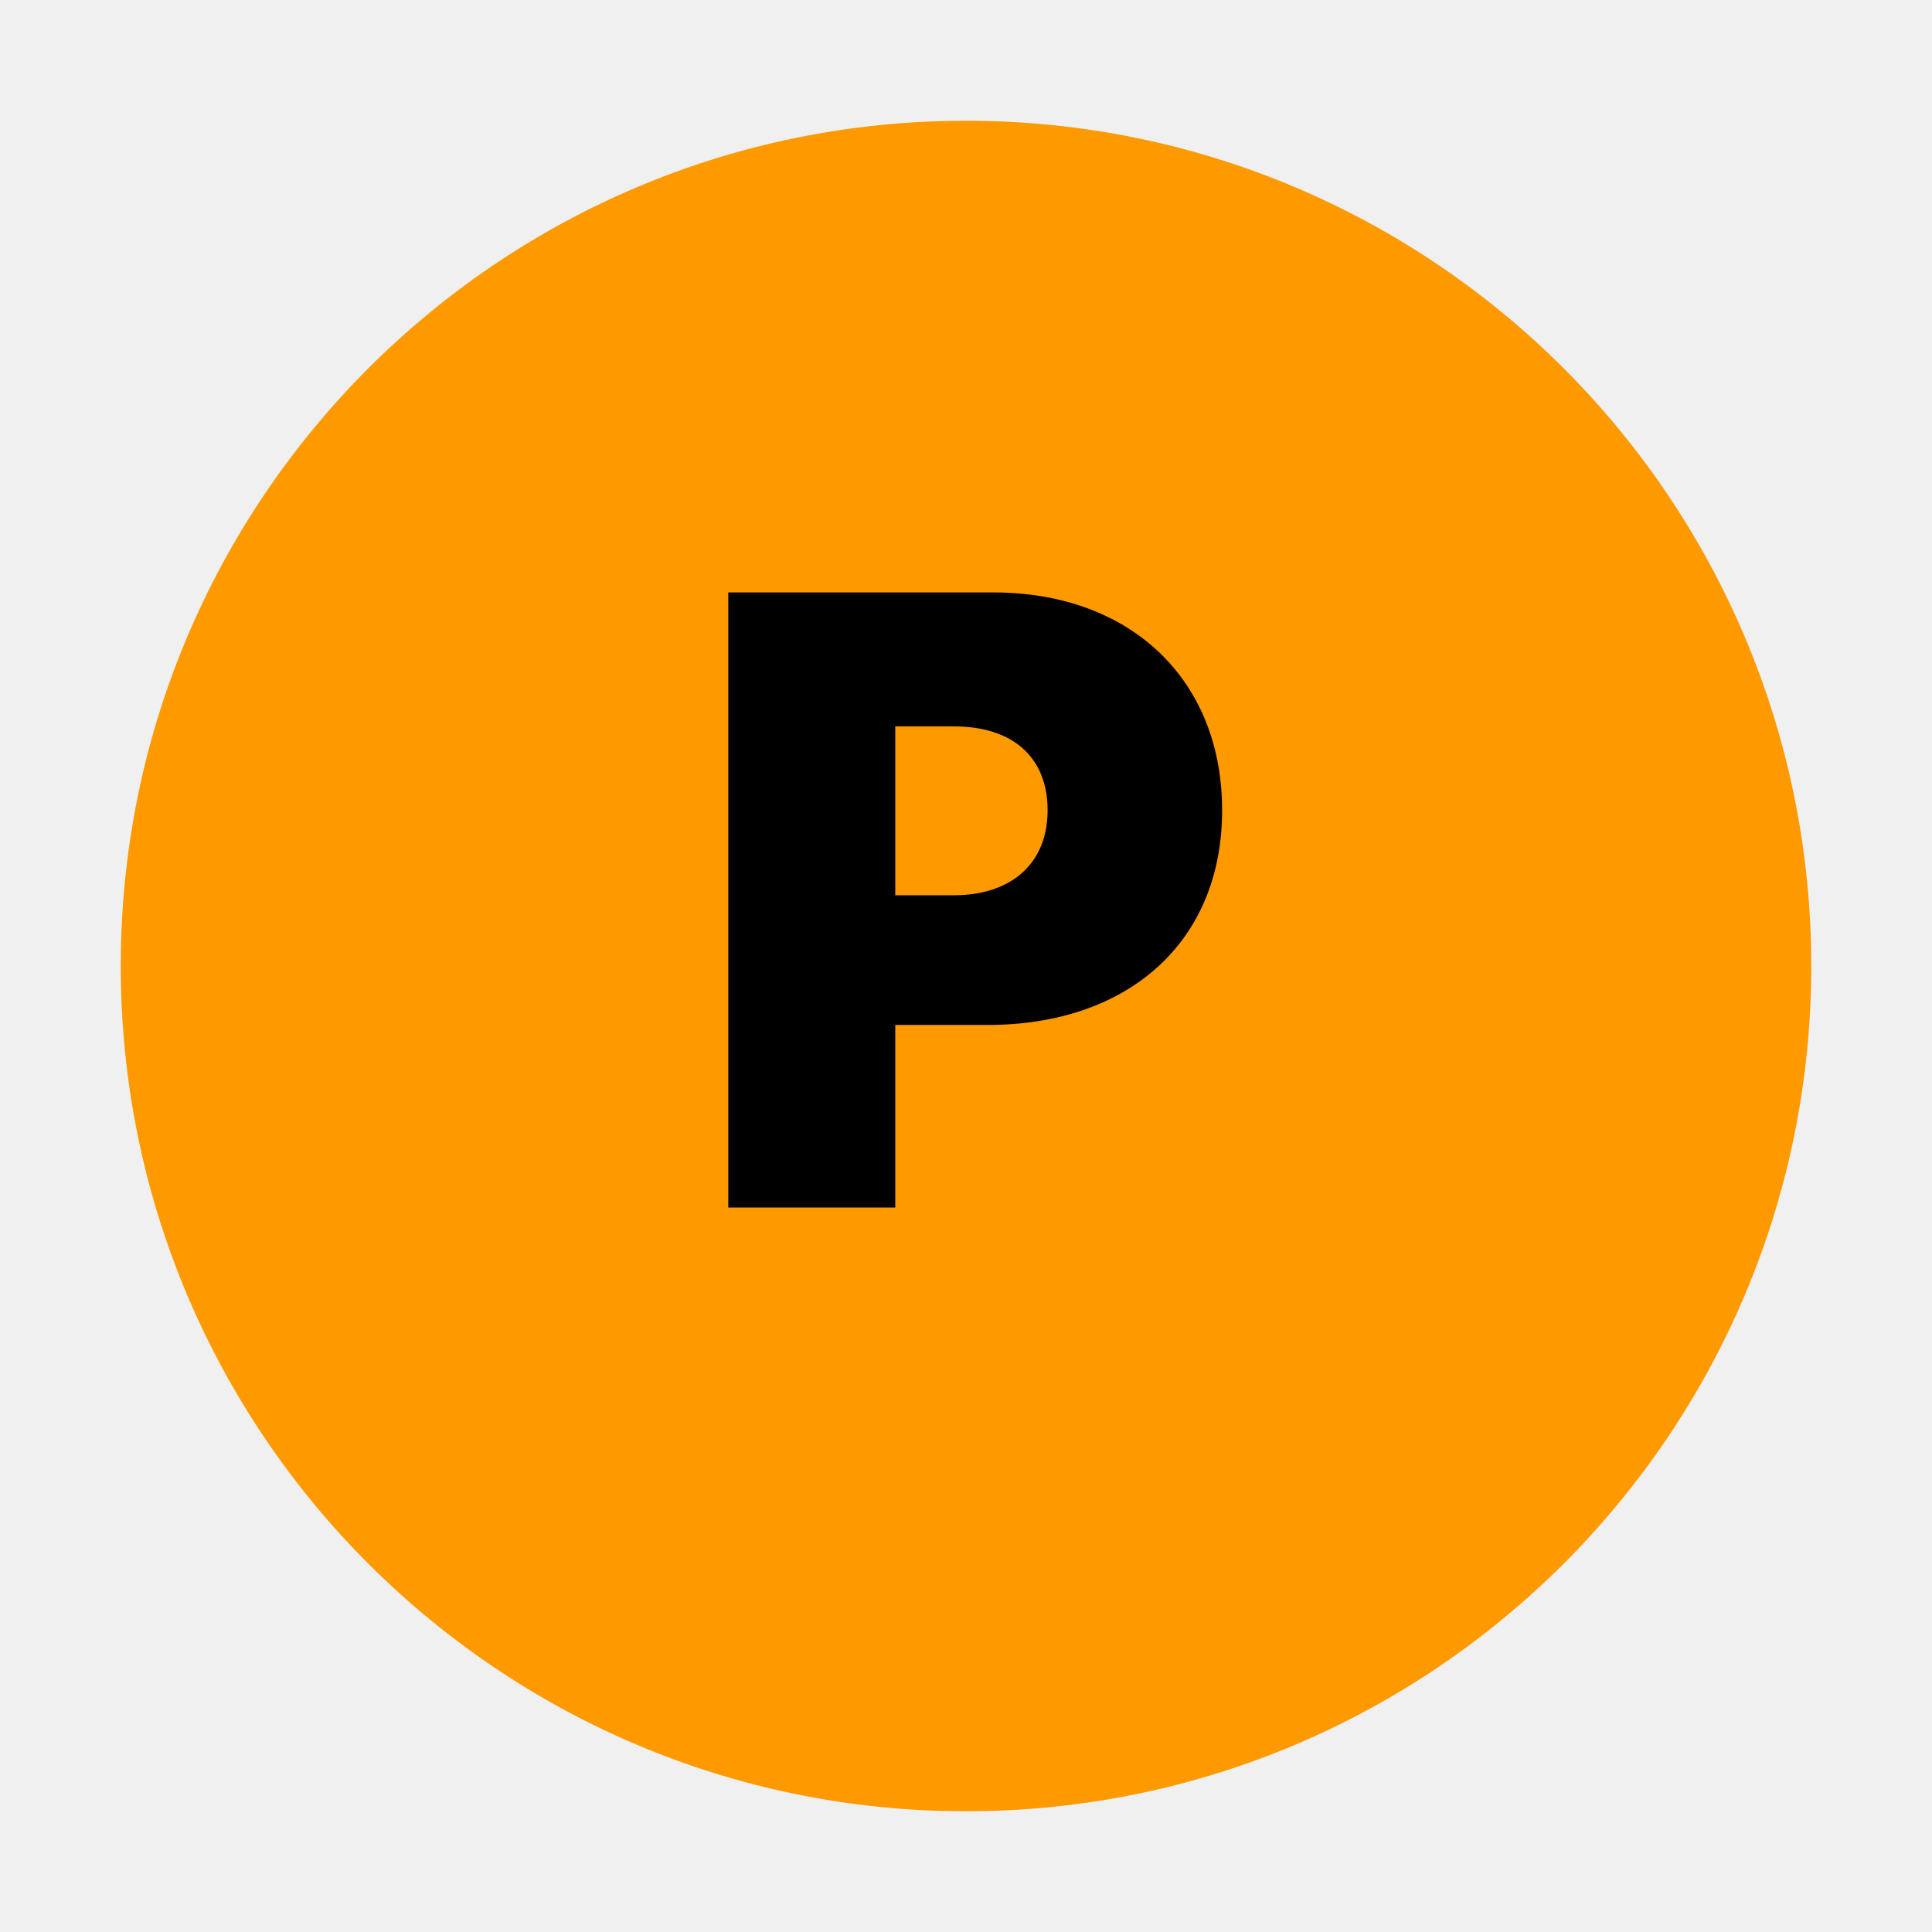
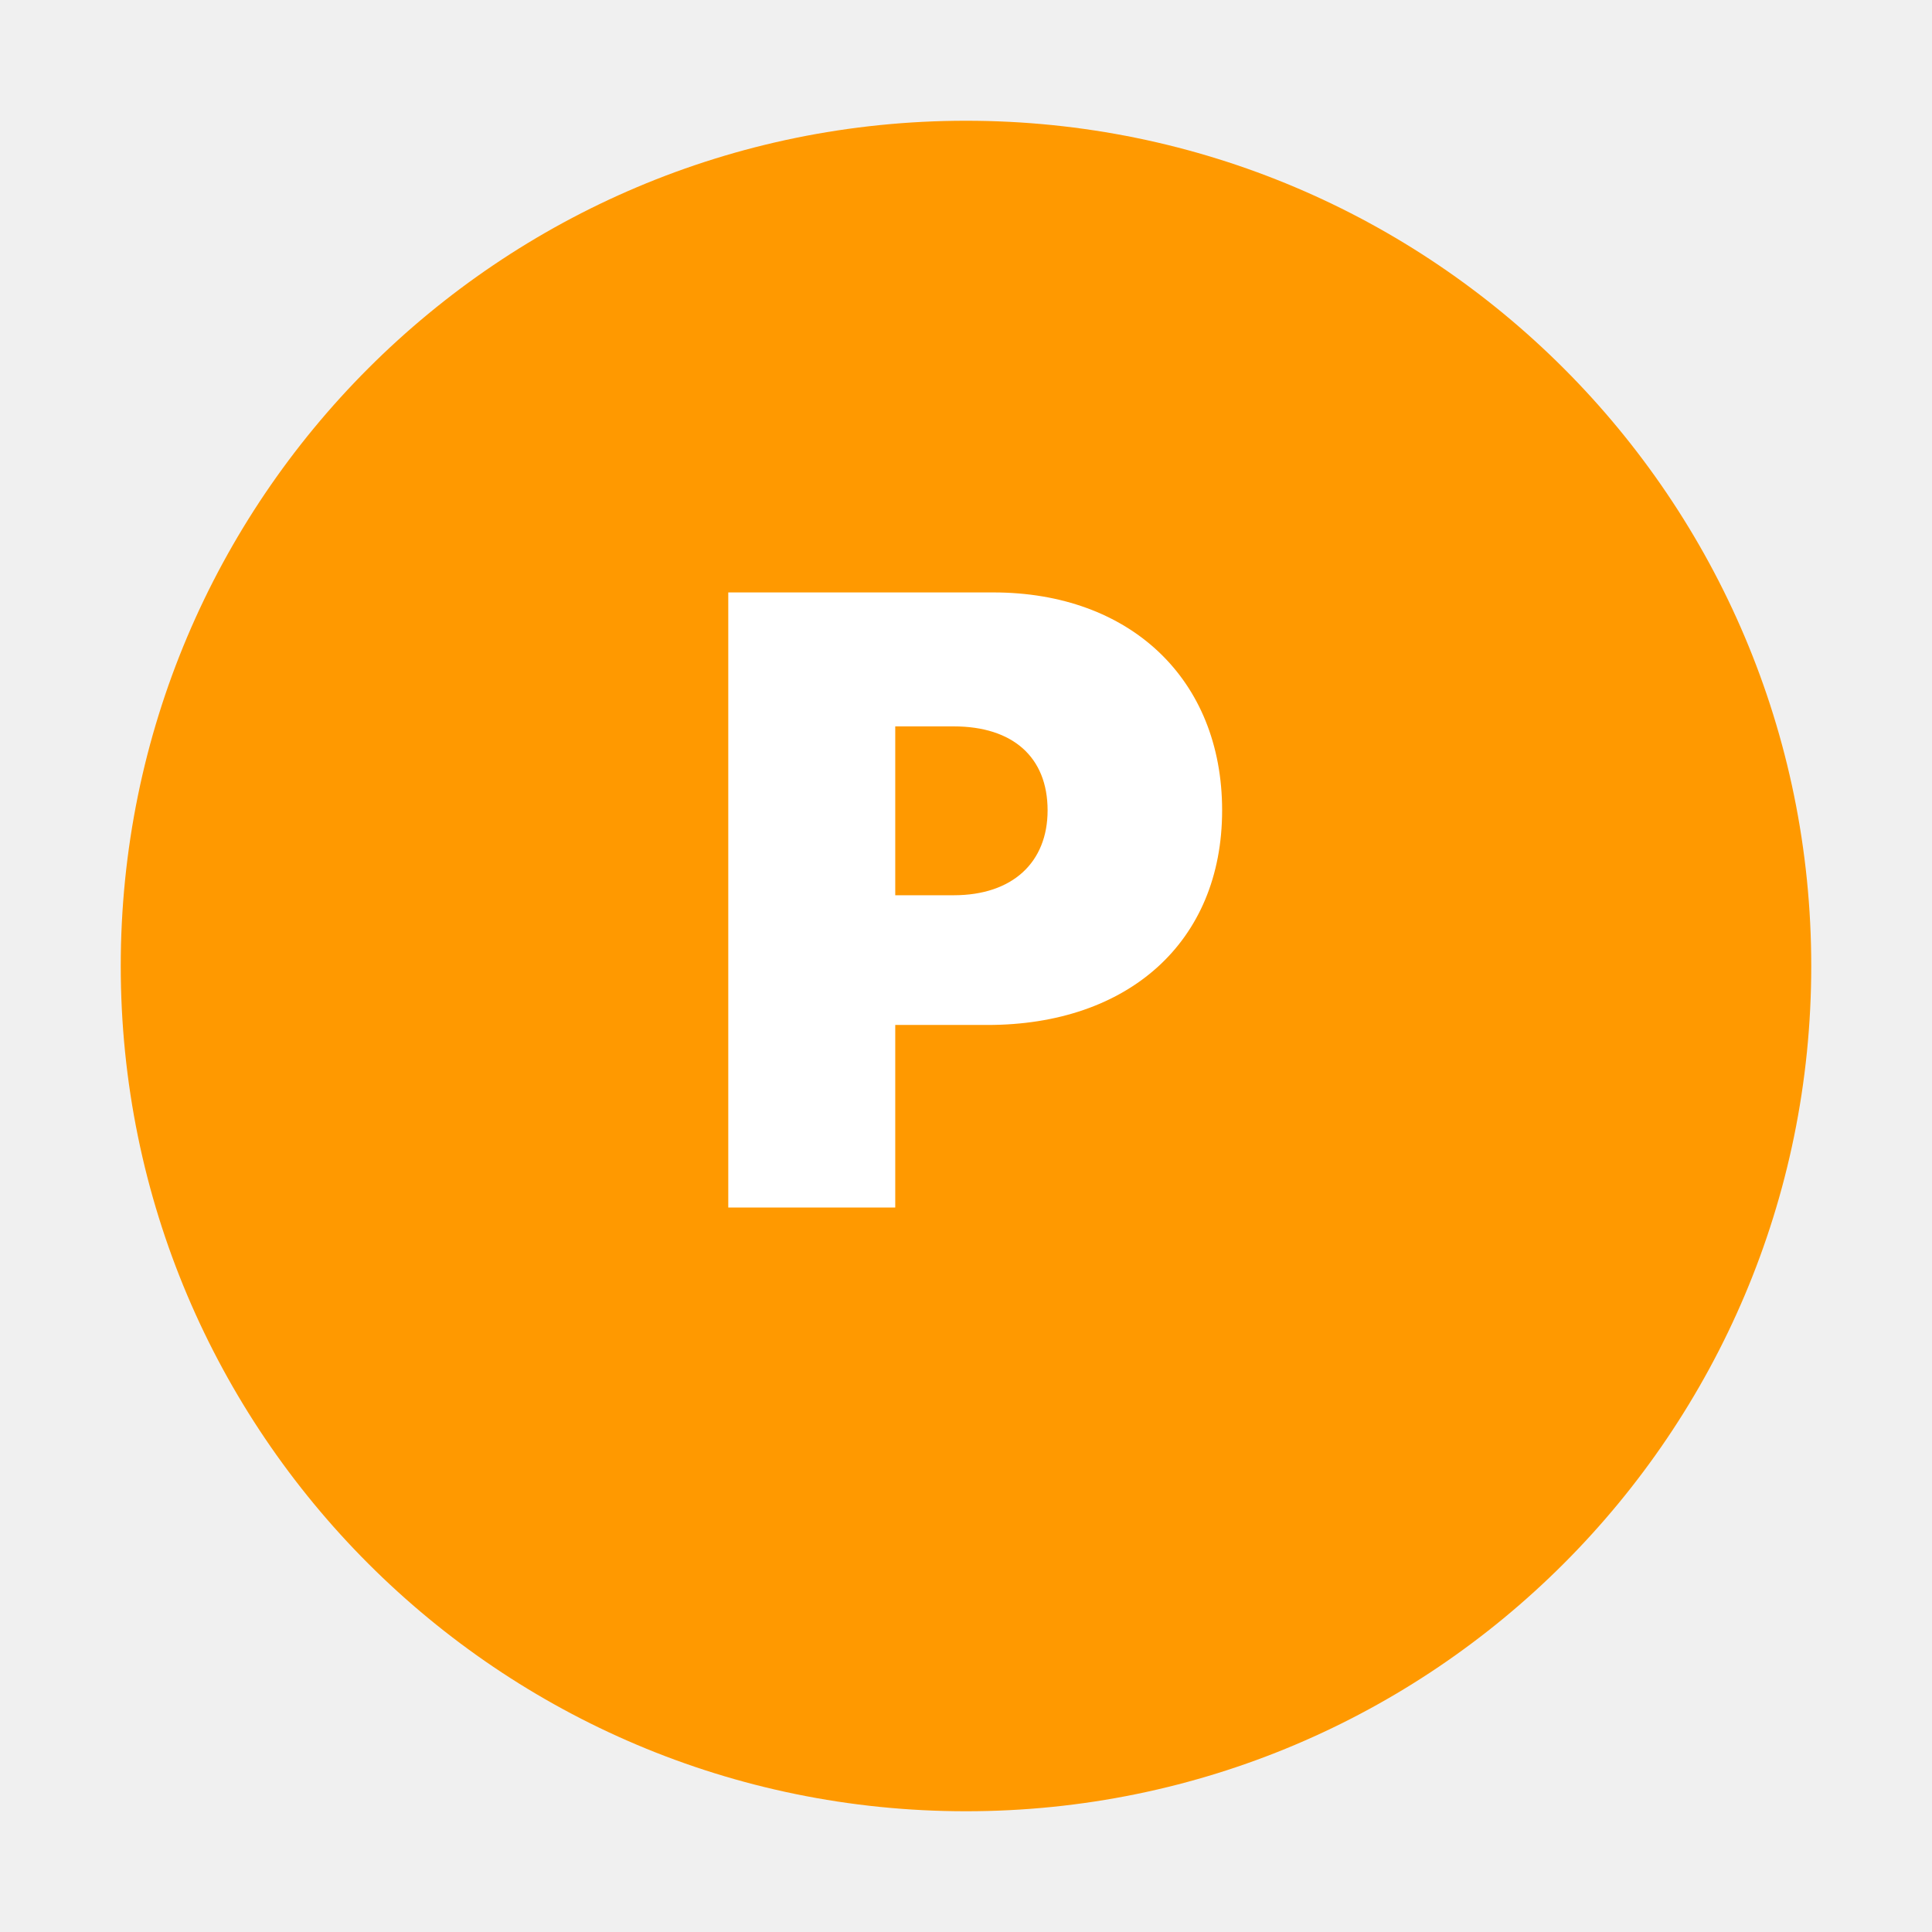
<svg xmlns="http://www.w3.org/2000/svg" viewBox="0 0 64 64">
  <circle cx="32" cy="32" r="28" fill="#ff9900" />
-   <text x="32" y="40" font-family="'Inter', 'Arial', sans-serif" font-size="28" font-weight="900" text-anchor="middle" fill="#000000">P</text>
+   <text x="32" y="40" font-family="'Inter', 'Arial', sans-serif" font-size="28" font-weight="900" text-anchor="middle" fill="#FFFFFF">P</text>
</svg>
